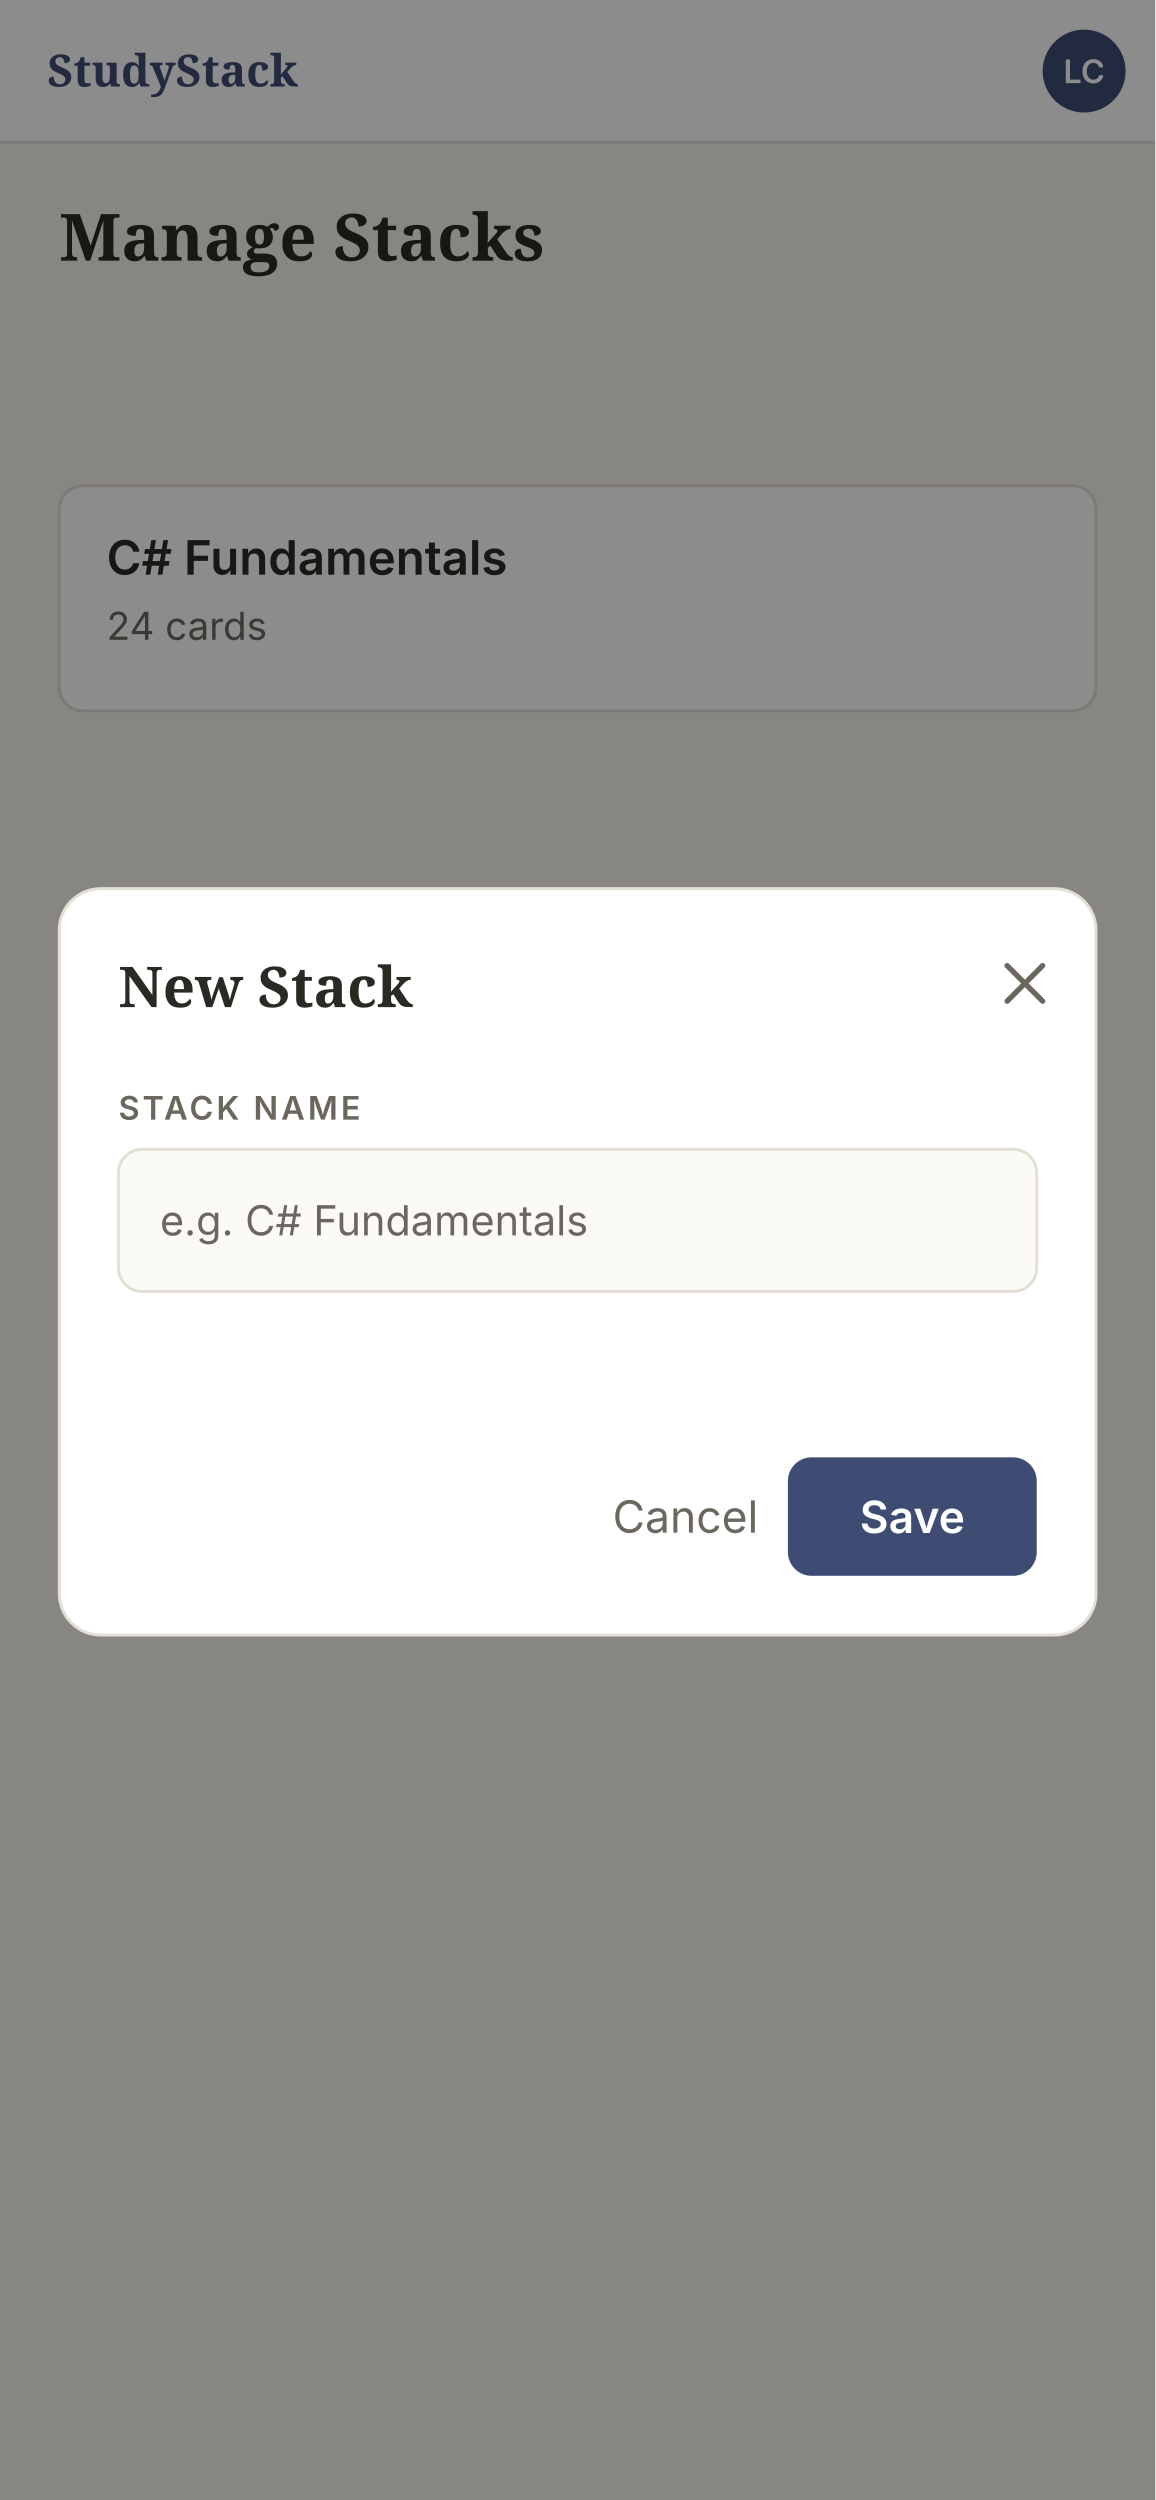
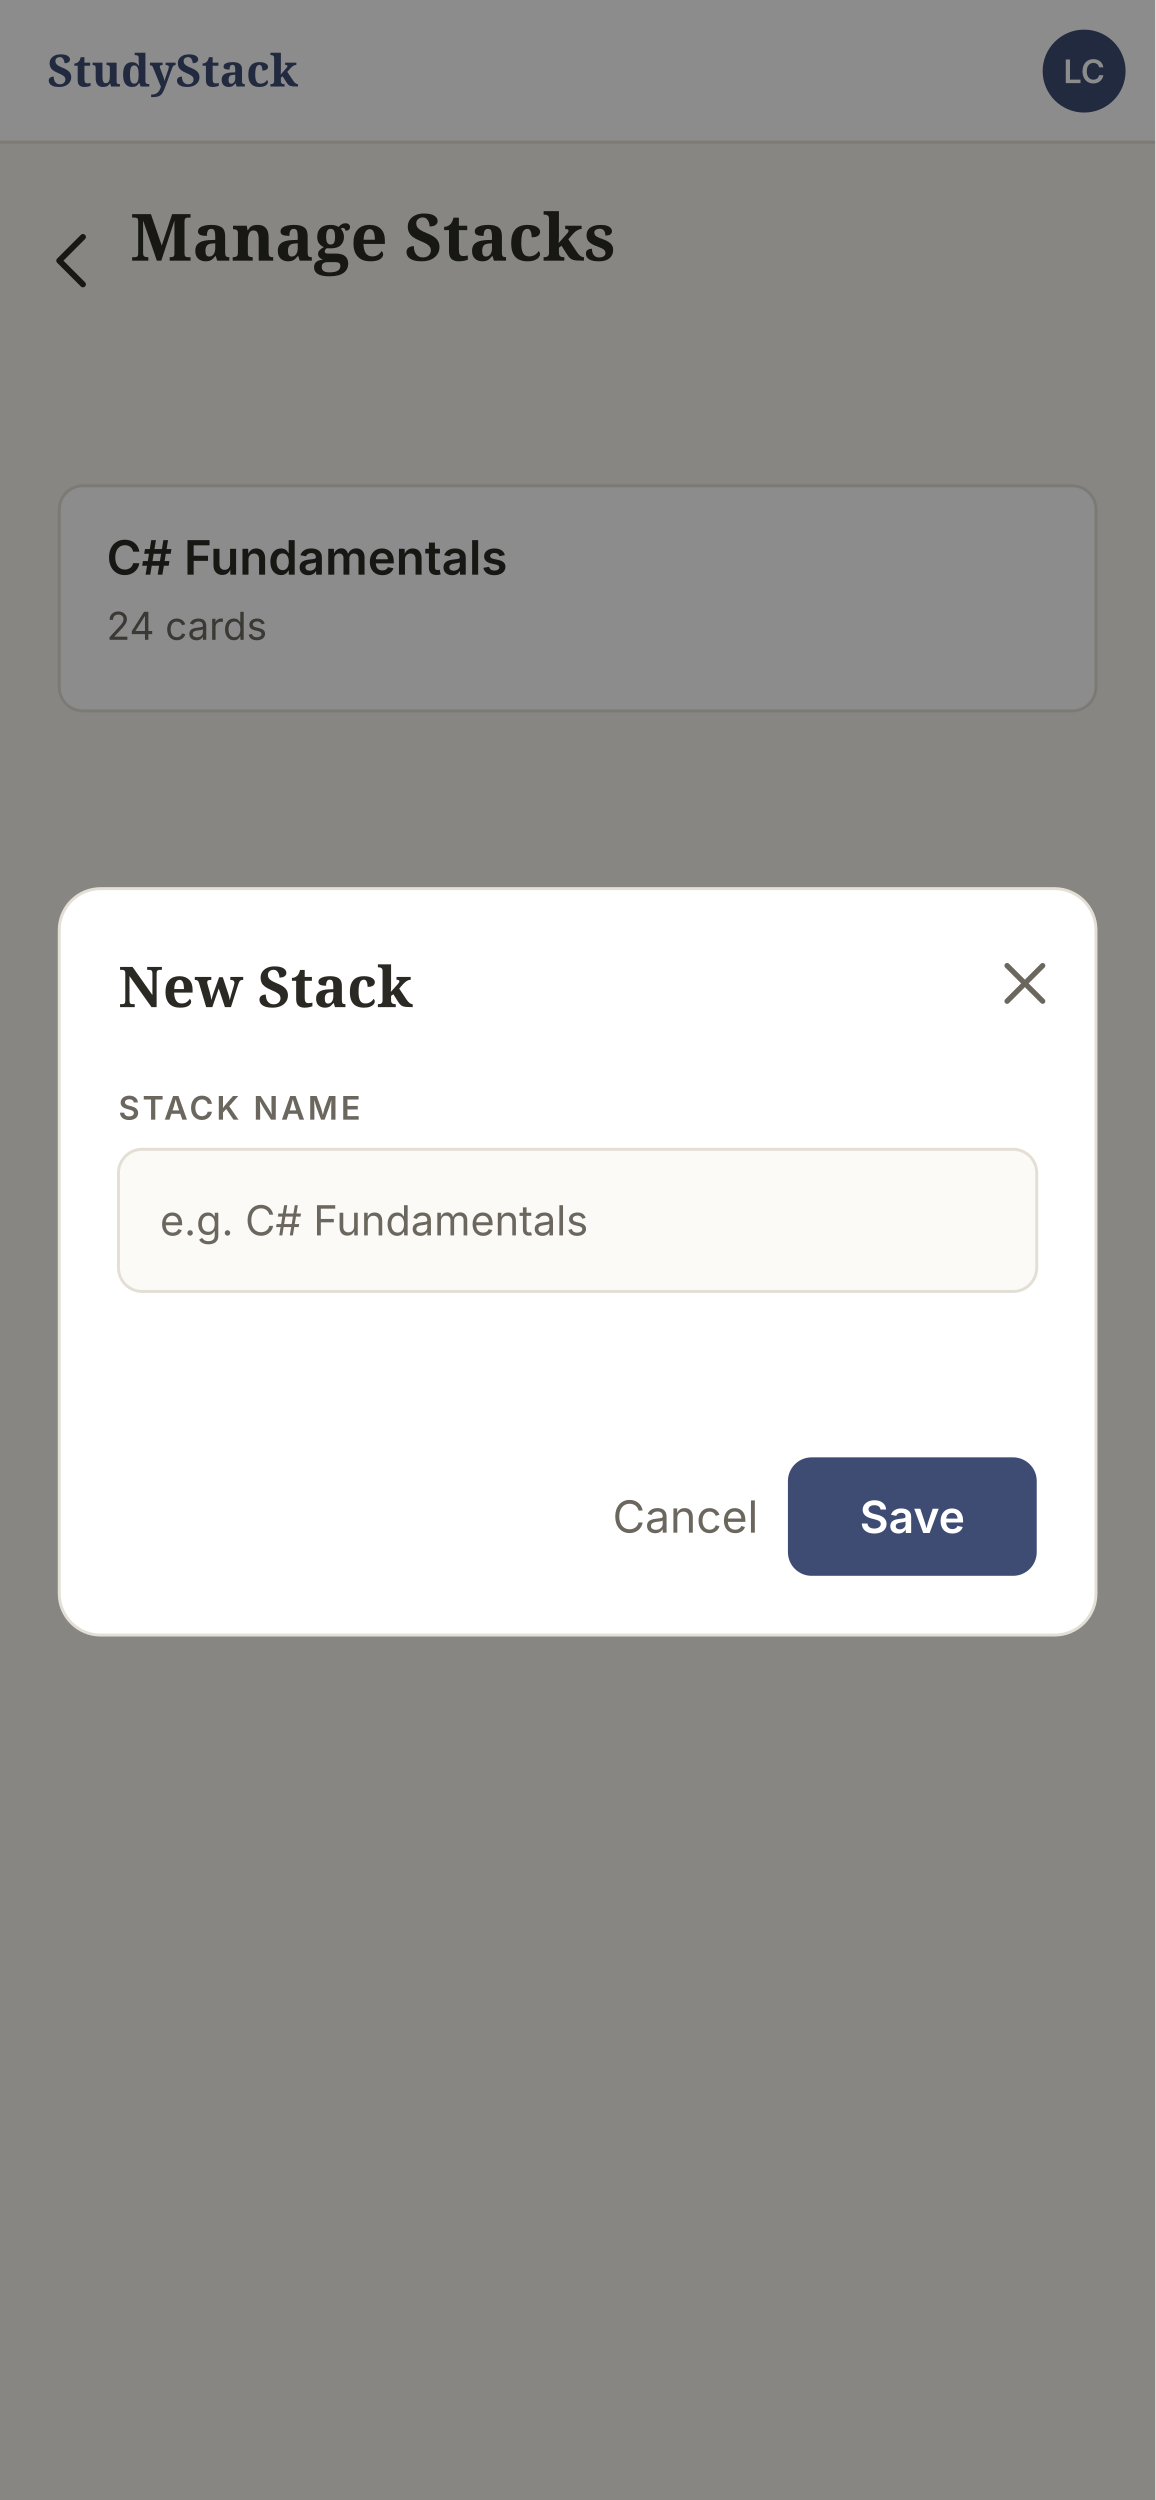
<svg xmlns="http://www.w3.org/2000/svg" width="390" height="844" viewBox="0 0 390 844">
  <rect width="390" height="844" fill="#F6F4EF" />
  <rect x="0" y="0" width="390" height="48" fill="#FFFFFF" />
  <line x1="0" y1="48" x2="390" y2="48" stroke="#E3DFD5" />
  <text x="16" y="24" dominant-baseline="middle" font-family="'Source Serif 4', Georgia, serif" font-size="15" font-weight="600" fill="#3E4C74">StudyStack</text>
  <circle cx="366" cy="24" r="14" fill="#3E4C74" />
  <text x="366" y="24" text-anchor="middle" dominant-baseline="middle" font-family="'Inter', sans-serif" font-size="11" font-weight="600" fill="#FFFFFF">LC</text>
-   <text x="20" y="88" font-family="'Source Serif 4', Georgia, serif" font-size="22" font-weight="600" fill="#2A2924">Manage Stacks</text>
+   <path d="M28,80 L20,88 L28,96" fill="none" stroke="#2A2924" stroke-width="2" stroke-linecap="round" stroke-linejoin="round" />
+   <text x="44" y="88" font-family="'Source Serif 4', Georgia, serif" font-size="22" font-weight="600" fill="#2A2924">Manage Stacks</text>
  <rect x="20" y="164" width="350" height="76" rx="8" fill="#FFFFFF" stroke="#E3DFD5" />
  <text x="36" y="194" font-family="'Inter', sans-serif" font-size="16" font-weight="600" fill="#2A2924">C# Fundamentals</text>
  <text x="36" y="216" font-family="'Inter', sans-serif" font-size="13" fill="#6B675E">24 cards</text>
  <rect x="0" y="0" width="390" height="844" fill="#000000" opacity="0.45" />
  <rect x="20" y="300" width="350" height="252" rx="14" fill="#FFFFFF" stroke="#E3DFD5" />
  <text x="40" y="340" font-family="'Source Serif 4', Georgia, serif" font-size="19" font-weight="600" fill="#2A2924">New Stack</text>
  <g transform="translate(346,332)" stroke="#6B675E" stroke-width="1.8" stroke-linecap="round">
    <line x1="-6" y1="-6" x2="6" y2="6" />
    <line x1="6" y1="-6" x2="-6" y2="6" />
  </g>
  <text x="40" y="378" font-family="'Inter', sans-serif" font-size="11" font-weight="600" letter-spacing="1" fill="#6B675E">STACK NAME</text>
  <rect x="40" y="388" width="310" height="48" rx="8" fill="#FBFAF6" stroke="#E3DFD5" />
  <text x="54" y="412" dominant-baseline="middle" font-family="'Inter', sans-serif" font-size="14" fill="#6B675E">e.g. C# Fundamentals</text>
  <text x="256" y="512" text-anchor="end" dominant-baseline="middle" font-family="'Inter', sans-serif" font-size="15" fill="#6B675E">Cancel</text>
  <rect x="266" y="492" width="84" height="40" rx="8" fill="#3E4C74" />
  <text x="308" y="512" text-anchor="middle" dominant-baseline="middle" font-family="'Inter', sans-serif" font-size="15" font-weight="600" fill="#FFFFFF">Save</text>
</svg>
